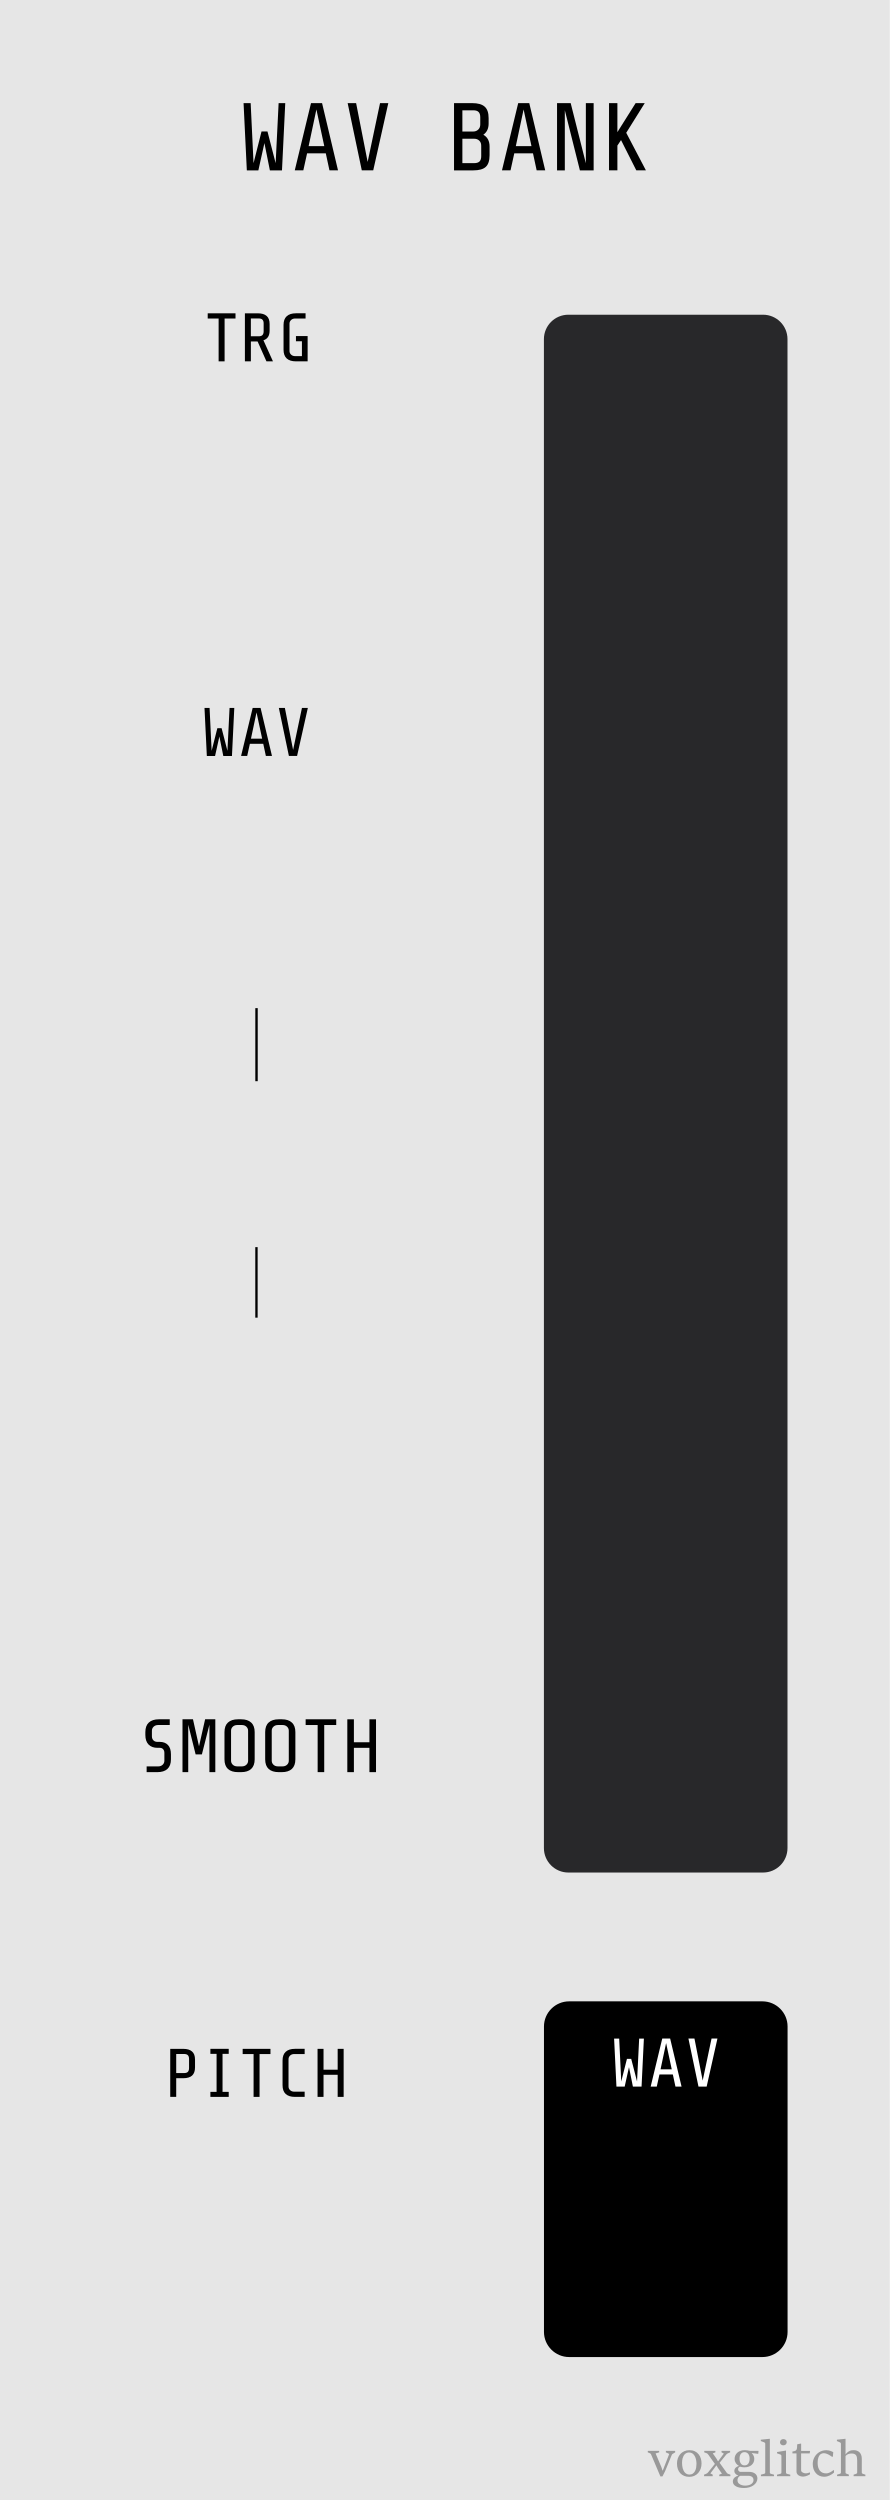
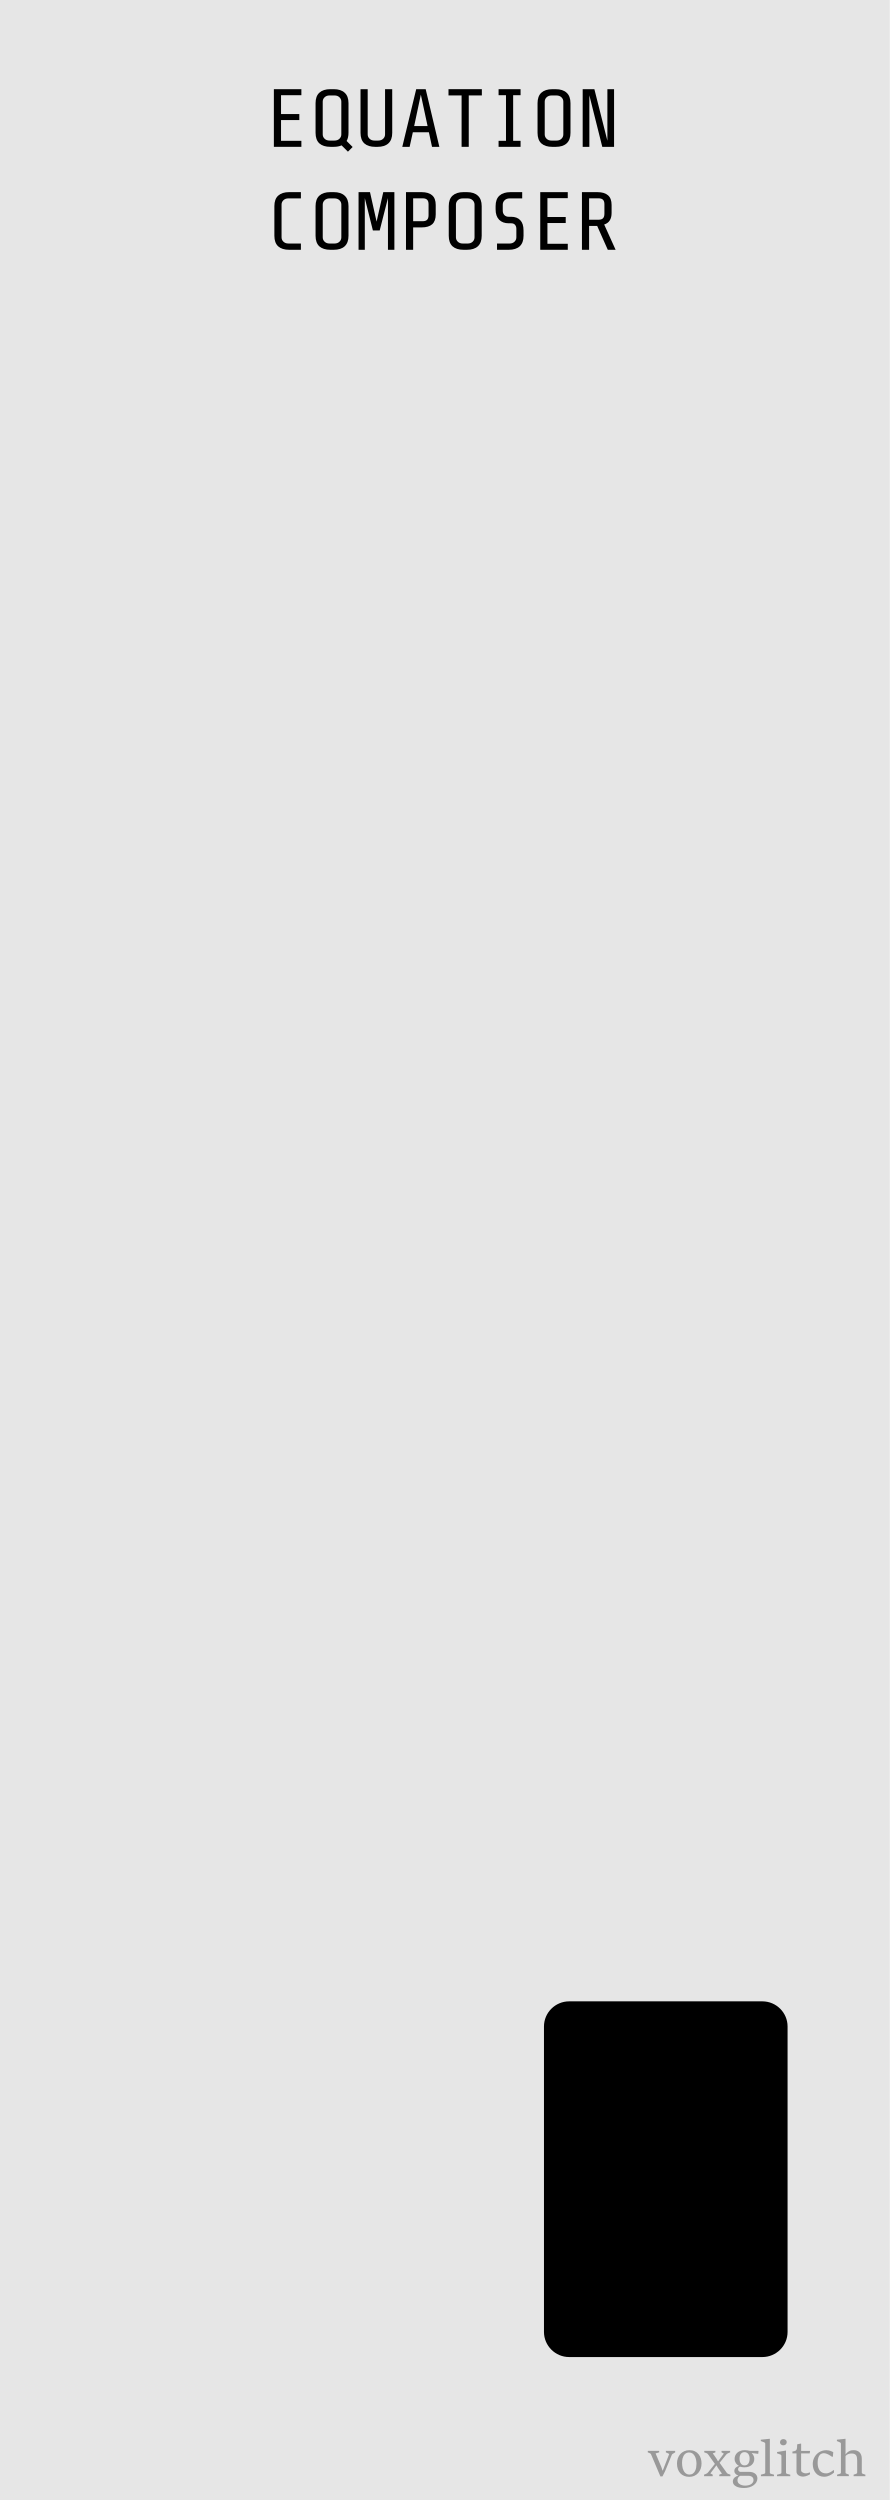
<svg xmlns="http://www.w3.org/2000/svg" width="45.72mm" height="128.5mm" viewBox="0 0 45.72 128.5" version="1.1" id="svg11003">
  <defs id="defs10997" />
  <g id="layer1" transform="translate(-64.79295,-47.16962)" style="display:inline">
    <path id="path33429" d="M 64.793,47.17 H 110.513 V 175.67 H 64.793 Z m 0,0" style="fill:#e6e6e6;fill-opacity:1;fill-rule:nonzero;stroke:none;stroke-width:0.336" />
    <path id="path36629" d="m 105.274,151.33 c 0,-0.709 -0.581,-1.291 -1.294,-1.291 h -9.933 c -0.711,0 -1.294,0.581 -1.294,1.291 v 15.701 c 0,0.709 0.583,1.291 1.294,1.291 h 9.933 c 0.713,0 1.294,-0.581 1.294,-1.291 z m 0,0" style="fill:#000000;fill-opacity:1;fill-rule:nonzero;stroke:none;stroke-width:0.456" />
    <text xml:space="preserve" style="font-style:normal;font-weight:normal;font-size:4.586px;line-height:1.25;font-family:sans-serif;letter-spacing:0px;word-spacing:0px;fill:#000000;fill-opacity:1;stroke:none;stroke-width:0.265" x="75.943" y="53.772" id="text110">
      <tspan id="tspan108" x="75.943" y="57.956" style="font-size:4.586px;stroke-width:0.265" />
    </text>
    <g id="flowRoot27" style="font-style:normal;font-variant:normal;font-weight:normal;font-stretch:normal;font-size:40px;line-height:1.25;font-family:Corbel;-inkscape-font-specification:Corbel;letter-spacing:0px;word-spacing:0px;fill:#000000;fill-opacity:1;stroke:none;stroke-width:0.265" transform="matrix(0.2645833,0,0,0.2645833,62.42684,47.43406)" />
    <g id="text37" style="font-style:normal;font-variant:normal;font-weight:normal;font-stretch:normal;font-size:10.583px;line-height:1.25;font-family:Gabriola;-inkscape-font-specification:Gabriola;letter-spacing:0px;word-spacing:0px;fill:#000000;fill-opacity:1;stroke:none;stroke-width:0.07" transform="translate(-2.366112,0.264441)" />
    <text id="text892" y="86.278" x="74.846" style="font-style:normal;font-variant:normal;font-weight:normal;font-stretch:normal;font-size:4.939px;line-height:1.25;font-family:'Share Tech Mono';-inkscape-font-specification:'Share Tech Mono';letter-spacing:0px;word-spacing:0px;fill:#000000;fill-opacity:1;stroke:none;stroke-width:0.07" xml:space="preserve">
      <tspan style="font-size:4.939px;stroke-width:0.07" y="90.774" x="74.846" id="tspan890" />
    </text>
-     <path id="path1482" style="font-style:normal;font-variant:normal;font-weight:normal;font-stretch:normal;font-size:4.939px;line-height:1.25;font-family:'Share Tech Mono';-inkscape-font-specification:'Share Tech Mono';letter-spacing:0px;word-spacing:0px;fill:#000000;fill-opacity:1;stroke:none;stroke-width:0.07" d="m 78.384,54.524 -0.311,1.403 H 77.48 l -0.168,-3.457 h 0.365 l 0.148,3.087 0.41,-1.63 h 0.306 l 0.42,1.63 0.153,-3.087 h 0.341 l -0.168,3.457 h -0.622 z" />
-     <path id="path1484" style="font-style:normal;font-variant:normal;font-weight:normal;font-stretch:normal;font-size:4.939px;line-height:1.25;font-family:'Share Tech Mono';-inkscape-font-specification:'Share Tech Mono';letter-spacing:0px;word-spacing:0px;fill:#000000;fill-opacity:1;stroke:none;stroke-width:0.07" d="m 80.577,55.052 -0.193,0.874 h -0.44 l 0.835,-3.457 h 0.568 l 0.82,3.457 h -0.44 l -0.188,-0.874 z m 0.884,-0.37 -0.405,-1.887 -0.4,1.887 z" />
-     <path id="path1486" style="font-style:normal;font-variant:normal;font-weight:normal;font-stretch:normal;font-size:4.939px;line-height:1.25;font-family:'Share Tech Mono';-inkscape-font-specification:'Share Tech Mono';letter-spacing:0px;word-spacing:0px;fill:#000000;fill-opacity:1;stroke:none;stroke-width:0.07" d="m 82.662,52.469 h 0.435 l 0.593,3.023 0.637,-3.023 h 0.425 l -0.775,3.457 h -0.588 z" />
-     <path id="path1488" style="font-style:normal;font-variant:normal;font-weight:normal;font-stretch:normal;font-size:4.939px;line-height:1.25;font-family:'Share Tech Mono';-inkscape-font-specification:'Share Tech Mono';letter-spacing:0px;word-spacing:0px;fill:#000000;fill-opacity:1;stroke:none;stroke-width:0.07" d="m 89.957,55.146 q 0,0.425 -0.198,0.603 -0.193,0.178 -0.642,0.178 H 88.13 v -3.457 h 0.929 q 0.44,0 0.642,0.178 0.207,0.178 0.207,0.593 v 0.282 q 0,0.38 -0.272,0.573 0.321,0.178 0.321,0.607 z m -0.479,-1.951 q 0,-0.188 -0.089,-0.272 -0.084,-0.084 -0.272,-0.084 h -0.558 v 1.091 h 0.558 q 0.153,0 0.257,-0.099 0.104,-0.099 0.104,-0.262 z m 0.049,1.462 q 0,-0.163 -0.099,-0.257 -0.099,-0.099 -0.262,-0.099 h -0.607 v 1.254 h 0.603 q 0.188,0 0.277,-0.084 0.089,-0.089 0.089,-0.277 z" />
-     <path id="path1490" style="font-style:normal;font-variant:normal;font-weight:normal;font-stretch:normal;font-size:4.939px;line-height:1.25;font-family:'Share Tech Mono';-inkscape-font-specification:'Share Tech Mono';letter-spacing:0px;word-spacing:0px;fill:#000000;fill-opacity:1;stroke:none;stroke-width:0.07" d="m 91.227,55.052 -0.193,0.874 h -0.44 l 0.835,-3.457 h 0.568 l 0.82,3.457 h -0.44 l -0.188,-0.874 z m 0.884,-0.37 -0.405,-1.887 -0.4,1.887 z" />
-     <path id="path1492" style="font-style:normal;font-variant:normal;font-weight:normal;font-stretch:normal;font-size:4.939px;line-height:1.25;font-family:'Share Tech Mono';-inkscape-font-specification:'Share Tech Mono';letter-spacing:0px;word-spacing:0px;fill:#000000;fill-opacity:1;stroke:none;stroke-width:0.07" d="m 93.825,55.927 h -0.4 v -3.457 h 0.701 l 0.78,3.092 v -3.092 h 0.4 v 3.457 H 94.6 L 93.825,52.835 Z" />
-     <path id="path1494" style="font-style:normal;font-variant:normal;font-weight:normal;font-stretch:normal;font-size:4.939px;line-height:1.25;font-family:'Share Tech Mono';-inkscape-font-specification:'Share Tech Mono';letter-spacing:0px;word-spacing:0px;fill:#000000;fill-opacity:1;stroke:none;stroke-width:0.07" d="m 96.527,54.652 v 1.274 h -0.43 v -3.457 h 0.43 v 1.492 l 0.938,-1.492 h 0.469 l -0.953,1.526 1.012,1.931 h -0.494 l -0.785,-1.556 z" />
-     <g id="g890" transform="translate(-28.87467,-42.0304)">
-       <path d="m 104.944,127.055 -0.222,1.002 h -0.423 l -0.12,-2.469 h 0.261 l 0.106,2.205 0.293,-1.164 h 0.219 l 0.3,1.164 0.109,-2.205 h 0.243 l -0.12,2.469 h -0.445 z" style="font-style:normal;font-variant:normal;font-weight:normal;font-stretch:normal;font-size:3.528px;line-height:1.25;font-family:'Share Tech Mono';-inkscape-font-specification:'Share Tech Mono';letter-spacing:0px;word-spacing:0px;display:inline;fill:#000000;fill-opacity:1;stroke:none;stroke-width:0.265" id="path75-2" />
-       <path d="m 106.511,127.432 -0.138,0.624 h -0.314 l 0.596,-2.469 h 0.406 l 0.586,2.469 h -0.314 l -0.134,-0.624 z m 0.631,-0.265 -0.289,-1.348 -0.286,1.348 z" style="font-style:normal;font-variant:normal;font-weight:normal;font-stretch:normal;font-size:3.528px;line-height:1.25;font-family:'Share Tech Mono';-inkscape-font-specification:'Share Tech Mono';letter-spacing:0px;word-spacing:0px;display:inline;fill:#000000;fill-opacity:1;stroke:none;stroke-width:0.265" id="path77-7" />
-       <path d="m 108,125.587 h 0.31 l 0.423,2.159 0.455,-2.159 h 0.303 l -0.554,2.469 h -0.42 z" style="font-style:normal;font-variant:normal;font-weight:normal;font-stretch:normal;font-size:3.528px;line-height:1.25;font-family:'Share Tech Mono';-inkscape-font-specification:'Share Tech Mono';letter-spacing:0px;word-spacing:0px;display:inline;fill:#000000;fill-opacity:1;stroke:none;stroke-width:0.265" id="path79-9" />
-     </g>
-     <g id="g885" transform="translate(-28.909,4.674551)">
-       <path d="m 103.726,148.758 q 0,0.286 -0.152,0.423 -0.152,0.134 -0.448,0.134 h -0.367 v 0.96 h -0.307 v -2.469 h 0.667 q 0.3,0 0.452,0.134 0.155,0.131 0.155,0.416 z m -0.307,-0.434 q 0,-0.134 -0.064,-0.194 -0.06,-0.06 -0.194,-0.06 h -0.402 v 0.981 h 0.402 q 0.134,0 0.194,-0.06 0.064,-0.064 0.064,-0.198 z" style="font-style:normal;font-variant:normal;font-weight:normal;font-stretch:normal;font-size:3.528px;line-height:1.25;font-family:'Share Tech Mono';-inkscape-font-specification:'Share Tech Mono';letter-spacing:0px;word-spacing:0px;fill:#000000;fill-opacity:1;stroke:none;stroke-width:0.265" id="path305" />
-       <path d="m 104.834,150.017 v -1.954 h -0.318 v -0.258 h 0.942 v 0.258 h -0.318 v 1.954 h 0.318 v 0.258 h -0.942 v -0.258 z" style="font-style:normal;font-variant:normal;font-weight:normal;font-stretch:normal;font-size:3.528px;line-height:1.25;font-family:'Share Tech Mono';-inkscape-font-specification:'Share Tech Mono';letter-spacing:0px;word-spacing:0px;fill:#000000;fill-opacity:1;stroke:none;stroke-width:0.265" id="path307" />
-       <path d="m 106.736,150.275 v -2.201 h -0.561 v -0.268 h 1.429 v 0.268 h -0.561 v 2.201 z" style="font-style:normal;font-variant:normal;font-weight:normal;font-stretch:normal;font-size:3.528px;line-height:1.25;font-family:'Share Tech Mono';-inkscape-font-specification:'Share Tech Mono';letter-spacing:0px;word-spacing:0px;fill:#000000;fill-opacity:1;stroke:none;stroke-width:0.265" id="path309" />
-       <path d="m 108.86,150.275 q -0.307,0 -0.473,-0.148 -0.162,-0.152 -0.162,-0.452 v -1.27 q 0,-0.3 0.162,-0.448 0.166,-0.152 0.473,-0.152 h 0.501 v 0.268 h -0.536 q -0.131,0 -0.212,0.078 -0.081,0.078 -0.081,0.187 v 1.404 q 0,0.109 0.081,0.187 0.081,0.078 0.212,0.078 h 0.536 v 0.268 z" style="font-style:normal;font-variant:normal;font-weight:normal;font-stretch:normal;font-size:3.528px;line-height:1.25;font-family:'Share Tech Mono';-inkscape-font-specification:'Share Tech Mono';letter-spacing:0px;word-spacing:0px;fill:#000000;fill-opacity:1;stroke:none;stroke-width:0.265" id="path311" />
-       <path d="m 110.331,149.139 v 1.136 h -0.307 v -2.469 h 0.307 v 1.072 h 0.727 v -1.072 h 0.307 v 2.469 h -0.307 v -1.136 z" style="font-style:normal;font-variant:normal;font-weight:normal;font-stretch:normal;font-size:3.528px;line-height:1.25;font-family:'Share Tech Mono';-inkscape-font-specification:'Share Tech Mono';letter-spacing:0px;word-spacing:0px;fill:#000000;fill-opacity:1;stroke:none;stroke-width:0.265" id="path313" />
-     </g>
-     <rect style="fill:#28282a;fill-opacity:1;stroke-width:0.139" id="rect438" width="12.52" height="80.072" x="92.75" y="-143.418" ry="1.257" transform="scale(1,-1)" />
-     <path id="path2137" style="font-style:normal;font-variant:normal;font-weight:normal;font-stretch:normal;font-size:3.528px;line-height:1.25;font-family:'Share Tech Mono';-inkscape-font-specification:'Share Tech Mono';letter-spacing:0px;word-spacing:0px;fill:#ffffff;fill-opacity:1;stroke:none;stroke-width:0.265" d="m 97.123,153.42 -0.222,1.002 h -0.423 l -0.12,-2.469 h 0.261 l 0.106,2.205 0.293,-1.164 h 0.219 l 0.3,1.164 0.109,-2.205 h 0.243 l -0.12,2.469 h -0.445 z" />
-     <path id="path2139" style="font-style:normal;font-variant:normal;font-weight:normal;font-stretch:normal;font-size:3.528px;line-height:1.25;font-family:'Share Tech Mono';-inkscape-font-specification:'Share Tech Mono';letter-spacing:0px;word-spacing:0px;fill:#ffffff;fill-opacity:1;stroke:none;stroke-width:0.265" d="m 98.689,153.797 -0.138,0.624 h -0.314 l 0.596,-2.469 h 0.406 l 0.586,2.469 h -0.314 l -0.134,-0.624 z m 0.631,-0.265 -0.289,-1.348 -0.286,1.348 z" />
-     <path id="path2141" style="font-style:normal;font-variant:normal;font-weight:normal;font-stretch:normal;font-size:3.528px;line-height:1.25;font-family:'Share Tech Mono';-inkscape-font-specification:'Share Tech Mono';letter-spacing:0px;word-spacing:0px;fill:#ffffff;fill-opacity:1;stroke:none;stroke-width:0.265" d="m 100.178,151.952 h 0.31 l 0.423,2.159 0.455,-2.159 h 0.303 l -0.554,2.469 h -0.42 z" />
-     <path d="m 76.03,65.743 v -2.201 h -0.561 v -0.268 h 1.429 v 0.268 h -0.561 v 2.201 z" style="font-style:normal;font-variant:normal;font-weight:normal;font-stretch:normal;font-size:3.528px;line-height:1.25;font-family:'Share Tech Mono';-inkscape-font-specification:'Share Tech Mono';letter-spacing:0px;word-spacing:0px;fill:#000000;fill-opacity:1;stroke:none;stroke-width:0.265" id="path1505" />
-     <path d="m 77.688,64.72 v 1.023 h -0.307 v -2.469 h 0.663 q 0.3,0 0.452,0.134 0.155,0.131 0.155,0.416 v 0.339 q 0,0.399 -0.318,0.497 l 0.49,1.083 h -0.335 l -0.455,-1.023 z m 0.656,-0.928 q 0,-0.134 -0.064,-0.194 -0.06,-0.06 -0.194,-0.06 h -0.399 v 0.917 h 0.399 q 0.134,0 0.194,-0.06 0.064,-0.064 0.064,-0.198 z" style="font-style:normal;font-variant:normal;font-weight:normal;font-stretch:normal;font-size:3.528px;line-height:1.25;font-family:'Share Tech Mono';-inkscape-font-specification:'Share Tech Mono';letter-spacing:0px;word-spacing:0px;fill:#000000;fill-opacity:1;stroke:none;stroke-width:0.265" id="path1507" />
-     <path d="m 80.002,65.743 q -0.307,0 -0.473,-0.148 -0.162,-0.152 -0.162,-0.452 v -1.27 q 0,-0.3 0.162,-0.448 0.166,-0.152 0.473,-0.152 h 0.497 v 0.268 h -0.533 q -0.131,0 -0.212,0.078 -0.081,0.078 -0.081,0.187 v 1.404 q 0,0.109 0.081,0.187 0.081,0.078 0.212,0.078 h 0.346 v -0.766 h -0.307 v -0.265 h 0.6 v 1.298 z" style="font-style:normal;font-variant:normal;font-weight:normal;font-stretch:normal;font-size:3.528px;line-height:1.25;font-family:'Share Tech Mono';-inkscape-font-specification:'Share Tech Mono';letter-spacing:0px;word-spacing:0px;fill:#000000;fill-opacity:1;stroke:none;stroke-width:0.265" id="path1509" />
-     <path style="display:inline;fill:none;stroke:#000000;stroke-width:0.124px;stroke-linecap:butt;stroke-linejoin:miter;stroke-opacity:1" d="m 77.978,102.742 c 0,-3.713 0,-3.755 0,-3.755" id="path27-1-3" />
-     <path style="display:inline;fill:none;stroke:#000000;stroke-width:0.121px;stroke-linecap:butt;stroke-linejoin:miter;stroke-opacity:1" d="m 77.975,114.897 c 0,-3.585 0,-3.625 0,-3.625" id="path27-1-3-3" />
-     <g aria-label="SMOOTH" style="font-style:normal;font-variant:normal;font-weight:normal;font-stretch:normal;font-size:3.881px;line-height:1.25;font-family:'Share Tech Mono';-inkscape-font-specification:'Share Tech Mono';letter-spacing:0px;word-spacing:0px;fill:#000000;fill-opacity:1;stroke:none;stroke-width:0.265" id="text896" transform="translate(0,-0.5291667)">
-       <path d="m 73.579,138.127 q 0,0.33 -0.182,0.497 -0.179,0.163 -0.516,0.163 h -0.551 v -0.295 h 0.59 q 0.144,0 0.233,-0.085 0.089,-0.085 0.089,-0.206 v -0.404 q 0,-0.116 -0.062,-0.186 -0.058,-0.074 -0.179,-0.074 h -0.116 q -0.287,0 -0.454,-0.167 -0.167,-0.171 -0.167,-0.493 v -0.147 q 0,-0.33 0.179,-0.493 0.182,-0.167 0.52,-0.167 h 0.555 v 0.295 H 72.923 q -0.144,0 -0.233,0.085 -0.089,0.085 -0.089,0.206 v 0.295 q 0,0.12 0.078,0.202 0.078,0.078 0.202,0.078 h 0.116 q 0.276,0 0.427,0.159 0.155,0.159 0.155,0.481 z" style="font-size:3.881px;stroke-width:0.265" id="path898" />
-       <path d="m 75.17,137.874 h -0.322 l -0.38,-1.525 v 2.437 h -0.295 v -2.716 h 0.539 l 0.31,1.389 0.314,-1.389 h 0.524 v 2.716 h -0.303 v -2.437 z" style="font-size:3.881px;stroke-width:0.265" id="path900" />
-       <path d="m 77.883,138.127 q 0,0.33 -0.182,0.497 -0.179,0.163 -0.516,0.163 h -0.155 q -0.338,0 -0.52,-0.163 -0.179,-0.167 -0.179,-0.497 v -1.397 q 0,-0.33 0.179,-0.493 0.182,-0.167 0.52,-0.167 h 0.155 q 0.338,0 0.516,0.167 0.182,0.163 0.182,0.493 z m -0.338,-1.471 q 0,-0.12 -0.089,-0.206 -0.089,-0.085 -0.233,-0.085 H 76.991 q -0.144,0 -0.233,0.085 -0.089,0.085 -0.089,0.206 v 1.544 q 0,0.12 0.089,0.206 0.089,0.085 0.233,0.085 h 0.233 q 0.144,0 0.233,-0.085 0.089,-0.085 0.089,-0.206 z" style="font-size:3.881px;stroke-width:0.265" id="path902" />
-       <path d="m 79.975,138.127 q 0,0.33 -0.182,0.497 -0.179,0.163 -0.516,0.163 h -0.155 q -0.338,0 -0.52,-0.163 -0.179,-0.167 -0.179,-0.497 v -1.397 q 0,-0.33 0.179,-0.493 0.182,-0.167 0.52,-0.167 h 0.155 q 0.338,0 0.516,0.167 0.182,0.163 0.182,0.493 z m -0.338,-1.471 q 0,-0.12 -0.089,-0.206 -0.089,-0.085 -0.233,-0.085 h -0.233 q -0.144,0 -0.233,0.085 -0.089,0.085 -0.089,0.206 v 1.544 q 0,0.12 0.089,0.206 0.089,0.085 0.233,0.085 h 0.233 q 0.144,0 0.233,-0.085 0.089,-0.085 0.089,-0.206 z" style="font-size:3.881px;stroke-width:0.265" id="path904" />
-       <path d="m 81.12,138.786 v -2.421 h -0.617 v -0.295 h 1.572 v 0.295 h -0.617 v 2.421 z" style="font-size:3.881px;stroke-width:0.265" id="path906" />
-       <path d="m 82.983,137.537 v 1.25 h -0.338 v -2.716 h 0.338 v 1.18 h 0.799 v -1.18 h 0.338 v 2.716 H 83.782 v -1.25 z" style="font-size:3.881px;stroke-width:0.265" id="path908" />
-     </g>
    <g aria-label="voxglitch" style="font-style:normal;font-variant:normal;font-weight:normal;font-stretch:normal;font-size:3.881px;line-height:1.25;font-family:'Sitka Subheading';-inkscape-font-specification:'Sitka Subheading';letter-spacing:0px;word-spacing:0px;display:inline;fill:#999999;fill-opacity:1;stroke:none;stroke-width:0.265" id="text939" transform="translate(-40.92782,0.112963)">
      <path d="m 139.184,173.209 q -0.01,-0.025 -0.029,-0.039 -0.018,-0.014 -0.043,-0.023 l -0.095,-0.039 v -0.078 h 0.585 v 0.078 l -0.184,0.054 0.297,0.701 0.059,0.178 h 0.014 l 0.332,-0.853 -0.174,-0.08 v -0.078 h 0.479 v 0.078 l -0.099,0.061 q -0.025,0.013 -0.044,0.026 -0.019,0.014 -0.029,0.036 l -0.344,0.839 -0.137,0.273 h -0.108 z" style="font-size:2.822px;fill:#999999;stroke-width:0.265" id="path941" />
      <path d="m 141.143,174.366 q -0.14,0 -0.256,-0.048 -0.115,-0.048 -0.198,-0.135 -0.082,-0.089 -0.127,-0.216 -0.044,-0.127 -0.044,-0.283 0,-0.145 0.044,-0.271 0.045,-0.125 0.127,-0.218 0.083,-0.093 0.201,-0.145 0.118,-0.054 0.266,-0.054 0.161,0 0.277,0.056 0.118,0.056 0.194,0.151 0.078,0.094 0.115,0.218 0.038,0.123 0.038,0.258 0,0.143 -0.044,0.268 -0.044,0.125 -0.127,0.22 -0.082,0.093 -0.199,0.147 -0.118,0.053 -0.267,0.053 z m 0.019,-0.118 q 0.105,0 0.174,-0.051 0.07,-0.051 0.11,-0.13 0.041,-0.08 0.058,-0.176 0.016,-0.097 0.016,-0.186 0,-0.109 -0.021,-0.214 -0.02,-0.107 -0.067,-0.191 -0.045,-0.084 -0.118,-0.135 -0.073,-0.051 -0.177,-0.051 -0.07,0 -0.124,0.024 -0.053,0.024 -0.093,0.064 -0.04,0.04 -0.068,0.094 -0.026,0.053 -0.044,0.113 -0.016,0.06 -0.024,0.123 -0.006,0.063 -0.006,0.122 0,0.067 0.008,0.137 0.008,0.069 0.025,0.135 0.019,0.065 0.048,0.124 0.029,0.059 0.071,0.103 0.043,0.044 0.099,0.07 0.058,0.026 0.132,0.026 z" style="font-size:2.822px;fill:#999999;stroke-width:0.265" id="path943" />
      <path d="m 141.909,174.254 0.112,-0.046 q 0.026,-0.01 0.05,-0.029 0.025,-0.02 0.039,-0.036 l 0.356,-0.442 -0.349,-0.488 q -0.015,-0.023 -0.035,-0.039 -0.02,-0.018 -0.049,-0.026 l -0.113,-0.039 v -0.078 h 0.572 v 0.078 l -0.134,0.051 0.196,0.281 0.069,0.124 h 0.009 l 0.294,-0.393 -0.119,-0.064 v -0.078 h 0.443 v 0.078 l -0.112,0.048 q -0.026,0.01 -0.05,0.029 -0.023,0.019 -0.038,0.036 l -0.342,0.424 0.361,0.505 q 0.016,0.023 0.036,0.04 0.021,0.016 0.049,0.025 l 0.109,0.038 v 0.079 h -0.572 v -0.079 l 0.137,-0.05 -0.209,-0.3 -0.069,-0.123 h -0.009 l -0.306,0.41 0.119,0.063 v 0.079 h -0.444 z" style="font-size:2.822px;fill:#999999;stroke-width:0.265" id="path945" />
      <path d="m 143.669,174.298 q -0.033,-0.01 -0.069,-0.029 -0.035,-0.019 -0.065,-0.048 -0.03,-0.029 -0.05,-0.068 -0.019,-0.04 -0.019,-0.092 0,-0.058 0.021,-0.1 0.023,-0.044 0.056,-0.074 0.034,-0.031 0.075,-0.05 0.041,-0.019 0.079,-0.028 v -0.009 q -0.039,-0.023 -0.078,-0.054 -0.039,-0.033 -0.07,-0.076 -0.03,-0.044 -0.05,-0.1 -0.019,-0.058 -0.019,-0.13 0,-0.093 0.036,-0.174 0.038,-0.082 0.105,-0.142 0.068,-0.06 0.163,-0.094 0.095,-0.035 0.212,-0.035 0.075,0 0.143,0.01 0.068,0.01 0.13,0.026 h 0.44 l -0.015,0.154 -0.332,-0.043 v 0.008 q 0.03,0.033 0.054,0.065 0.024,0.033 0.04,0.069 0.018,0.035 0.026,0.075 0.009,0.039 0.009,0.085 0,0.093 -0.035,0.172 -0.034,0.079 -0.099,0.138 -0.065,0.058 -0.161,0.09 -0.094,0.033 -0.216,0.033 -0.031,0 -0.064,-0.003 -0.031,-0.004 -0.06,-0.008 -0.029,-0.005 -0.054,-0.011 -0.024,-0.006 -0.04,-0.013 -0.019,0.004 -0.038,0.015 -0.018,0.011 -0.033,0.029 -0.015,0.016 -0.025,0.039 -0.009,0.023 -0.009,0.049 0,0.026 0.009,0.05 0.009,0.023 0.024,0.04 0.015,0.018 0.034,0.03 0.02,0.011 0.041,0.015 h 0.443 q 0.125,0 0.209,0.03 0.085,0.03 0.137,0.079 0.053,0.049 0.074,0.109 0.023,0.059 0.023,0.118 0,0.109 -0.054,0.199 -0.053,0.092 -0.146,0.157 -0.093,0.067 -0.218,0.103 -0.125,0.036 -0.27,0.036 -0.124,0 -0.23,-0.021 -0.104,-0.021 -0.181,-0.064 -0.076,-0.041 -0.12,-0.103 -0.043,-0.061 -0.043,-0.142 0,-0.065 0.023,-0.115 0.024,-0.05 0.061,-0.088 0.038,-0.036 0.086,-0.061 0.05,-0.025 0.105,-0.04 z m 0.32,-0.521 q 0.064,0 0.113,-0.024 0.049,-0.024 0.082,-0.069 0.033,-0.045 0.049,-0.109 0.018,-0.065 0.018,-0.147 0,-0.079 -0.019,-0.14 -0.019,-0.061 -0.054,-0.104 -0.034,-0.043 -0.083,-0.064 -0.048,-0.023 -0.107,-0.023 -0.058,0 -0.104,0.021 -0.046,0.021 -0.08,0.064 -0.034,0.041 -0.053,0.104 -0.018,0.061 -0.018,0.143 0,0.083 0.018,0.148 0.019,0.064 0.051,0.109 0.034,0.044 0.082,0.068 0.048,0.023 0.105,0.023 z m -0.214,0.536 q -0.024,0.006 -0.05,0.024 -0.026,0.018 -0.048,0.046 -0.021,0.029 -0.035,0.069 -0.014,0.041 -0.014,0.094 0,0.053 0.019,0.094 0.019,0.041 0.05,0.071 0.033,0.03 0.074,0.05 0.041,0.02 0.085,0.033 0.044,0.013 0.087,0.018 0.044,0.005 0.08,0.005 0.078,0 0.154,-0.016 0.078,-0.015 0.138,-0.051 0.061,-0.035 0.099,-0.092 0.038,-0.055 0.038,-0.134 0,-0.036 -0.015,-0.074 -0.014,-0.038 -0.045,-0.068 -0.03,-0.03 -0.08,-0.049 -0.049,-0.02 -0.117,-0.02 z" style="font-size:2.822px;fill:#999999;stroke-width:0.265" id="path947" />
      <path d="m 144.832,174.254 0.169,-0.044 q 0.024,-0.006 0.038,-0.021 0.015,-0.016 0.015,-0.043 v -1.483 q 0,-0.029 -0.016,-0.046 -0.016,-0.019 -0.046,-0.029 l -0.166,-0.061 v -0.07 l 0.465,-0.048 v 1.737 q 0,0.026 0.015,0.043 0.016,0.016 0.038,0.021 l 0.161,0.044 v 0.079 h -0.672 z" style="font-size:2.822px;fill:#999999;stroke-width:0.265" id="path949" />
      <path d="m 145.984,172.747 q -0.035,0 -0.067,-0.011 -0.03,-0.013 -0.054,-0.033 -0.023,-0.02 -0.036,-0.049 -0.014,-0.03 -0.014,-0.067 0,-0.036 0.014,-0.067 0.014,-0.03 0.036,-0.05 0.024,-0.021 0.054,-0.033 0.031,-0.011 0.067,-0.011 0.038,0 0.07,0.011 0.033,0.01 0.055,0.03 0.024,0.02 0.036,0.049 0.014,0.028 0.014,0.064 0,0.038 -0.014,0.068 -0.013,0.03 -0.036,0.053 -0.024,0.021 -0.056,0.034 -0.033,0.011 -0.069,0.011 z m -0.326,1.508 0.173,-0.044 q 0.024,-0.006 0.039,-0.021 0.015,-0.016 0.015,-0.043 v -0.858 q 0,-0.029 -0.016,-0.046 -0.016,-0.019 -0.048,-0.029 l -0.159,-0.055 v -0.07 l 0.459,-0.074 v 1.133 q 0,0.026 0.015,0.043 0.016,0.016 0.038,0.021 l 0.167,0.044 v 0.079 h -0.682 z" style="font-size:2.822px;fill:#999999;stroke-width:0.265" id="path951" />
      <path d="m 146.66,173.163 h -0.209 v -0.097 q 0.051,-0.01 0.093,-0.019 0.043,-0.009 0.073,-0.028 0.03,-0.02 0.048,-0.055 0.019,-0.035 0.023,-0.097 l 0.01,-0.174 0.201,-0.039 v 0.38 h 0.46 l -0.019,0.128 h -0.442 v 0.87 q 0,0.041 0.026,0.07 0.026,0.029 0.064,0.048 0.039,0.019 0.08,0.028 0.041,0.008 0.073,0.008 0.021,0 0.048,-0.004 0.028,-0.005 0.053,-0.01 0.025,-0.006 0.046,-0.014 0.023,-0.008 0.034,-0.013 h 0.033 v 0.089 q -0.018,0.011 -0.054,0.031 -0.035,0.02 -0.083,0.04 -0.046,0.02 -0.103,0.034 -0.055,0.015 -0.112,0.015 -0.07,0 -0.133,-0.018 -0.061,-0.018 -0.108,-0.05 -0.046,-0.033 -0.074,-0.08 -0.028,-0.049 -0.028,-0.112 z" style="font-size:2.822px;fill:#999999;stroke-width:0.265" id="path953" />
      <path d="m 148.588,174.023 v 0.124 q -0.043,0.038 -0.097,0.076 -0.053,0.038 -0.117,0.069 -0.063,0.031 -0.135,0.05 -0.073,0.02 -0.154,0.02 -0.135,0 -0.245,-0.05 -0.109,-0.05 -0.186,-0.138 -0.076,-0.089 -0.118,-0.208 -0.04,-0.119 -0.04,-0.258 0,-0.1 0.024,-0.192 0.025,-0.092 0.07,-0.171 0.045,-0.079 0.108,-0.143 0.064,-0.065 0.14,-0.11 0.078,-0.045 0.167,-0.07 0.089,-0.025 0.186,-0.025 0.074,0 0.13,0.013 0.058,0.011 0.1,0.028 0.044,0.015 0.074,0.033 0.031,0.016 0.055,0.026 l -0.02,0.235 h -0.046 q -0.048,-0.03 -0.095,-0.061 -0.046,-0.033 -0.098,-0.058 -0.05,-0.026 -0.108,-0.043 -0.058,-0.018 -0.129,-0.018 -0.023,0 -0.049,0.006 -0.026,0.005 -0.053,0.016 -0.026,0.011 -0.049,0.026 -0.023,0.015 -0.039,0.034 -0.02,0.023 -0.041,0.057 -0.02,0.033 -0.038,0.083 -0.016,0.049 -0.028,0.115 -0.01,0.067 -0.01,0.156 0,0.128 0.028,0.228 0.028,0.1 0.083,0.171 0.055,0.07 0.137,0.108 0.082,0.036 0.189,0.036 0.06,0 0.114,-0.018 0.055,-0.018 0.103,-0.041 0.048,-0.025 0.086,-0.054 0.04,-0.029 0.069,-0.051 z" style="font-size:2.822px;fill:#999999;stroke-width:0.265" id="path955" />
      <path d="m 148.745,174.254 0.146,-0.044 q 0.026,-0.008 0.039,-0.023 0.014,-0.015 0.014,-0.041 v -1.483 q 0,-0.029 -0.016,-0.046 -0.016,-0.018 -0.046,-0.029 l -0.144,-0.061 v -0.07 l 0.443,-0.048 v 0.739 0.068 q 0.055,-0.073 0.108,-0.115 0.054,-0.044 0.105,-0.067 0.053,-0.024 0.103,-0.031 0.051,-0.008 0.102,-0.008 0.086,0 0.162,0.026 0.076,0.025 0.133,0.079 0.058,0.054 0.09,0.139 0.033,0.085 0.033,0.203 v 0.697 q 0,0.031 0.015,0.048 0.015,0.016 0.036,0.023 l 0.133,0.044 v 0.079 h -0.605 v -0.079 l 0.133,-0.044 q 0.021,-0.006 0.036,-0.023 0.015,-0.016 0.015,-0.048 v -0.6 q 0,-0.088 -0.011,-0.156 -0.01,-0.069 -0.041,-0.117 -0.031,-0.049 -0.088,-0.074 -0.055,-0.025 -0.145,-0.025 -0.041,0 -0.084,0.006 -0.043,0.006 -0.084,0.021 -0.041,0.015 -0.079,0.04 -0.038,0.025 -0.067,0.061 v 0.848 q 0,0.026 0.014,0.041 0.015,0.015 0.039,0.023 l 0.118,0.044 v 0.079 h -0.605 z" style="font-size:2.822px;fill:#999999;stroke-width:0.265" id="path957" />
    </g>
+     <g aria-label="EQUATION  COMPOSER" style="font-style:normal;font-variant:normal;font-weight:normal;font-stretch:normal;font-size:4.233px;line-height:1.25;font-family:'Share Tech Mono';-inkscape-font-specification:'Share Tech Mono';letter-spacing:0px;word-spacing:0px;fill:#000000;fill-opacity:1;stroke:none;stroke-width:0.265" id="text951" transform="translate(-0.1551375)">
+       <path d="m 80.439,51.754 v 0.309 h -1.046 v 0.969 h 0.94 v 0.309 h -0.94 v 1.067 h 1.046 v 0.309 h -1.414 v -2.963 z" style="font-size:4.233px;stroke-width:0.265" id="path956" />
+       <path d="m 82.505,54.641 q -0.165,0.076 -0.406,0.076 h -0.169 q -0.368,0 -0.567,-0.178 -0.195,-0.182 -0.195,-0.542 v -1.524 q 0,-0.36 0.195,-0.538 0.199,-0.182 0.567,-0.182 h 0.169 q 0.368,0 0.563,0.182 0.199,0.178 0.199,0.538 v 1.524 q 0,0.25 -0.097,0.419 l 0.309,0.309 -0.241,0.241 z m -0.013,-2.248 q 0,-0.131 -0.097,-0.224 -0.097,-0.093 -0.254,-0.093 h -0.254 q -0.157,0 -0.254,0.093 -0.097,0.093 -0.097,0.224 v 1.685 q 0,0.131 0.097,0.224 0.097,0.093 0.254,0.093 h 0.254 q 0.157,0 0.254,-0.093 0.097,-0.093 0.097,-0.224 z" style="font-size:4.233px;stroke-width:0.265" id="path958" />
+       <path d="m 85.109,53.998 q 0,0.36 -0.199,0.542 -0.195,0.178 -0.563,0.178 H 84.241 q -0.368,0 -0.567,-0.178 Q 83.479,54.357 83.479,53.998 v -2.244 h 0.368 v 2.324 q 0,0.131 0.097,0.224 0.097,0.093 0.254,0.093 h 0.191 q 0.157,0 0.254,-0.093 0.097,-0.093 0.097,-0.224 v -2.324 h 0.368 z" style="font-size:4.233px;stroke-width:0.265" id="path960" />
+       <path d="m 86.168,53.968 -0.165,0.749 h -0.377 l 0.715,-2.963 h 0.487 l 0.703,2.963 h -0.377 l -0.161,-0.749 z m 0.758,-0.318 -0.347,-1.617 -0.343,1.617 z" style="font-size:4.233px;stroke-width:0.265" id="path962" />
+       <path d="m 88.674,54.717 v -2.642 h -0.673 v -0.322 h 1.714 v 0.322 h -0.673 v 2.642 z" style="font-size:4.233px;stroke-width:0.265" id="path964" />
+       <path d="m 90.956,54.408 v -2.345 h -0.381 v -0.309 h 1.13 v 0.309 h -0.381 v 2.345 h 0.381 v 0.309 h -1.13 v -0.309 z" style="font-size:4.233px;stroke-width:0.265" id="path966" />
+       <path d="m 94.271,53.998 q 0,0.36 -0.199,0.542 -0.195,0.178 -0.563,0.178 H 93.34 q -0.368,0 -0.567,-0.178 Q 92.578,54.357 92.578,53.998 v -1.524 q 0,-0.36 0.195,-0.538 0.199,-0.182 0.567,-0.182 h 0.169 q 0.368,0 0.563,0.182 0.199,0.178 0.199,0.538 z m -0.368,-1.604 q 0,-0.131 -0.097,-0.224 -0.097,-0.093 -0.254,-0.093 h -0.254 q -0.157,0 -0.254,0.093 -0.097,0.093 -0.097,0.224 v 1.685 q 0,0.131 0.097,0.224 0.097,0.093 0.254,0.093 h 0.254 q 0.157,0 0.254,-0.093 0.097,-0.093 0.097,-0.224 z" style="font-size:4.233px;stroke-width:0.265" id="path968" />
+       <path d="m 95.241,54.717 h -0.343 v -2.963 h 0.601 l 0.669,2.65 v -2.65 h 0.343 v 2.963 H 95.905 L 95.241,52.067 Z" style="font-size:4.233px;stroke-width:0.265" id="path970" />
+       <path d="m 79.813,60.009 q -0.368,0 -0.567,-0.178 -0.195,-0.182 -0.195,-0.542 v -1.524 q 0,-0.36 0.195,-0.538 0.199,-0.182 0.567,-0.182 h 0.601 v 0.322 h -0.643 q -0.157,0 -0.254,0.093 -0.097,0.093 -0.097,0.224 v 1.685 q 0,0.131 0.097,0.224 0.097,0.093 0.254,0.093 h 0.643 v 0.322 z" style="font-size:4.233px;stroke-width:0.265" id="path972" />
+       <path d="m 82.861,59.289 q 0,0.36 -0.199,0.542 -0.195,0.178 -0.563,0.178 h -0.169 q -0.368,0 -0.567,-0.178 -0.195,-0.182 -0.195,-0.542 v -1.524 q 0,-0.36 0.195,-0.538 0.199,-0.182 0.567,-0.182 h 0.169 q 0.368,0 0.563,0.182 0.199,0.178 0.199,0.538 z m -0.368,-1.604 q 0,-0.131 -0.097,-0.224 -0.097,-0.093 -0.254,-0.093 h -0.254 q -0.157,0 -0.254,0.093 -0.097,0.093 -0.097,0.224 v 1.685 q 0,0.131 0.097,0.224 0.097,0.093 0.254,0.093 h 0.254 q 0.157,0 0.254,-0.093 0.097,-0.093 0.097,-0.224 z" style="font-size:4.233px;stroke-width:0.265" id="path974" />
+       <path d="M 84.465,59.014 H 84.114 l -0.415,-1.664 v 2.659 H 83.378 V 57.046 h 0.588 l 0.339,1.516 0.343,-1.516 h 0.571 v 2.963 H 84.889 V 57.35 Z" style="font-size:4.233px;stroke-width:0.265" id="path976" />
+       <path d="m 87.344,58.189 q 0,0.343 -0.182,0.508 -0.182,0.161 -0.538,0.161 h -0.44 v 1.151 h -0.368 V 57.046 h 0.8 q 0.36,0 0.542,0.161 0.186,0.157 0.186,0.5 z m -0.368,-0.521 q 0,-0.161 -0.076,-0.233 -0.072,-0.072 -0.233,-0.072 h -0.483 v 1.177 h 0.483 q 0.161,0 0.233,-0.072 0.076,-0.076 0.076,-0.237 z" style="font-size:4.233px;stroke-width:0.265" id="path978" />
+       <path d="m 89.707,59.289 q 0,0.36 -0.199,0.542 -0.195,0.178 -0.563,0.178 h -0.169 q -0.368,0 -0.567,-0.178 -0.195,-0.182 -0.195,-0.542 v -1.524 q 0,-0.36 0.195,-0.538 0.199,-0.182 0.567,-0.182 h 0.169 q 0.368,0 0.563,0.182 0.199,0.178 0.199,0.538 z m -0.368,-1.604 q 0,-0.131 -0.097,-0.224 -0.097,-0.093 -0.254,-0.093 h -0.254 q -0.157,0 -0.254,0.093 -0.097,0.093 -0.097,0.224 v 1.685 q 0,0.131 0.097,0.224 0.097,0.093 0.254,0.093 h 0.254 q 0.157,0 0.254,-0.093 0.097,-0.093 0.097,-0.224 z" style="font-size:4.233px;stroke-width:0.265" id="path980" />
+       <path d="m 91.858,59.289 q 0,0.36 -0.199,0.542 -0.195,0.178 -0.563,0.178 H 90.495 V 59.687 h 0.643 q 0.157,0 0.254,-0.093 0.097,-0.093 0.097,-0.224 v -0.44 q 0,-0.127 -0.068,-0.203 -0.064,-0.08 -0.195,-0.08 h -0.127 q -0.313,0 -0.495,-0.182 -0.182,-0.186 -0.182,-0.538 v -0.161 q 0,-0.36 0.195,-0.538 0.199,-0.182 0.567,-0.182 h 0.605 v 0.322 h -0.648 q -0.157,0 -0.254,0.093 -0.097,0.093 -0.097,0.224 v 0.322 q 0,0.131 0.085,0.22 0.085,0.085 0.22,0.085 h 0.127 q 0.301,0 0.466,0.174 0.169,0.174 0.169,0.525 z" style="font-size:4.233px;stroke-width:0.265" id="path982" />
+       <path d="m 94.131,57.046 v 0.309 H 93.086 v 0.969 h 0.94 v 0.309 h -0.94 v 1.067 h 1.046 v 0.309 H 92.717 V 57.046 Z" style="font-size:4.233px;stroke-width:0.265" id="path984" />
+       <path d="m 95.228,58.781 v 1.228 h -0.368 V 57.046 h 0.796 q 0.36,0 0.542,0.161 0.186,0.157 0.186,0.5 v 0.406 q 0,0.478 -0.381,0.597 l 0.588,1.3 h -0.402 l -0.546,-1.228 z m 0.787,-1.113 q 0,-0.161 -0.076,-0.233 -0.072,-0.072 -0.233,-0.072 h -0.478 v 1.101 h 0.478 q 0.161,0 0.233,-0.072 0.076,-0.076 0.076,-0.237 z" style="font-size:4.233px;stroke-width:0.265" id="path986" />
+     </g>
  </g>
</svg>
